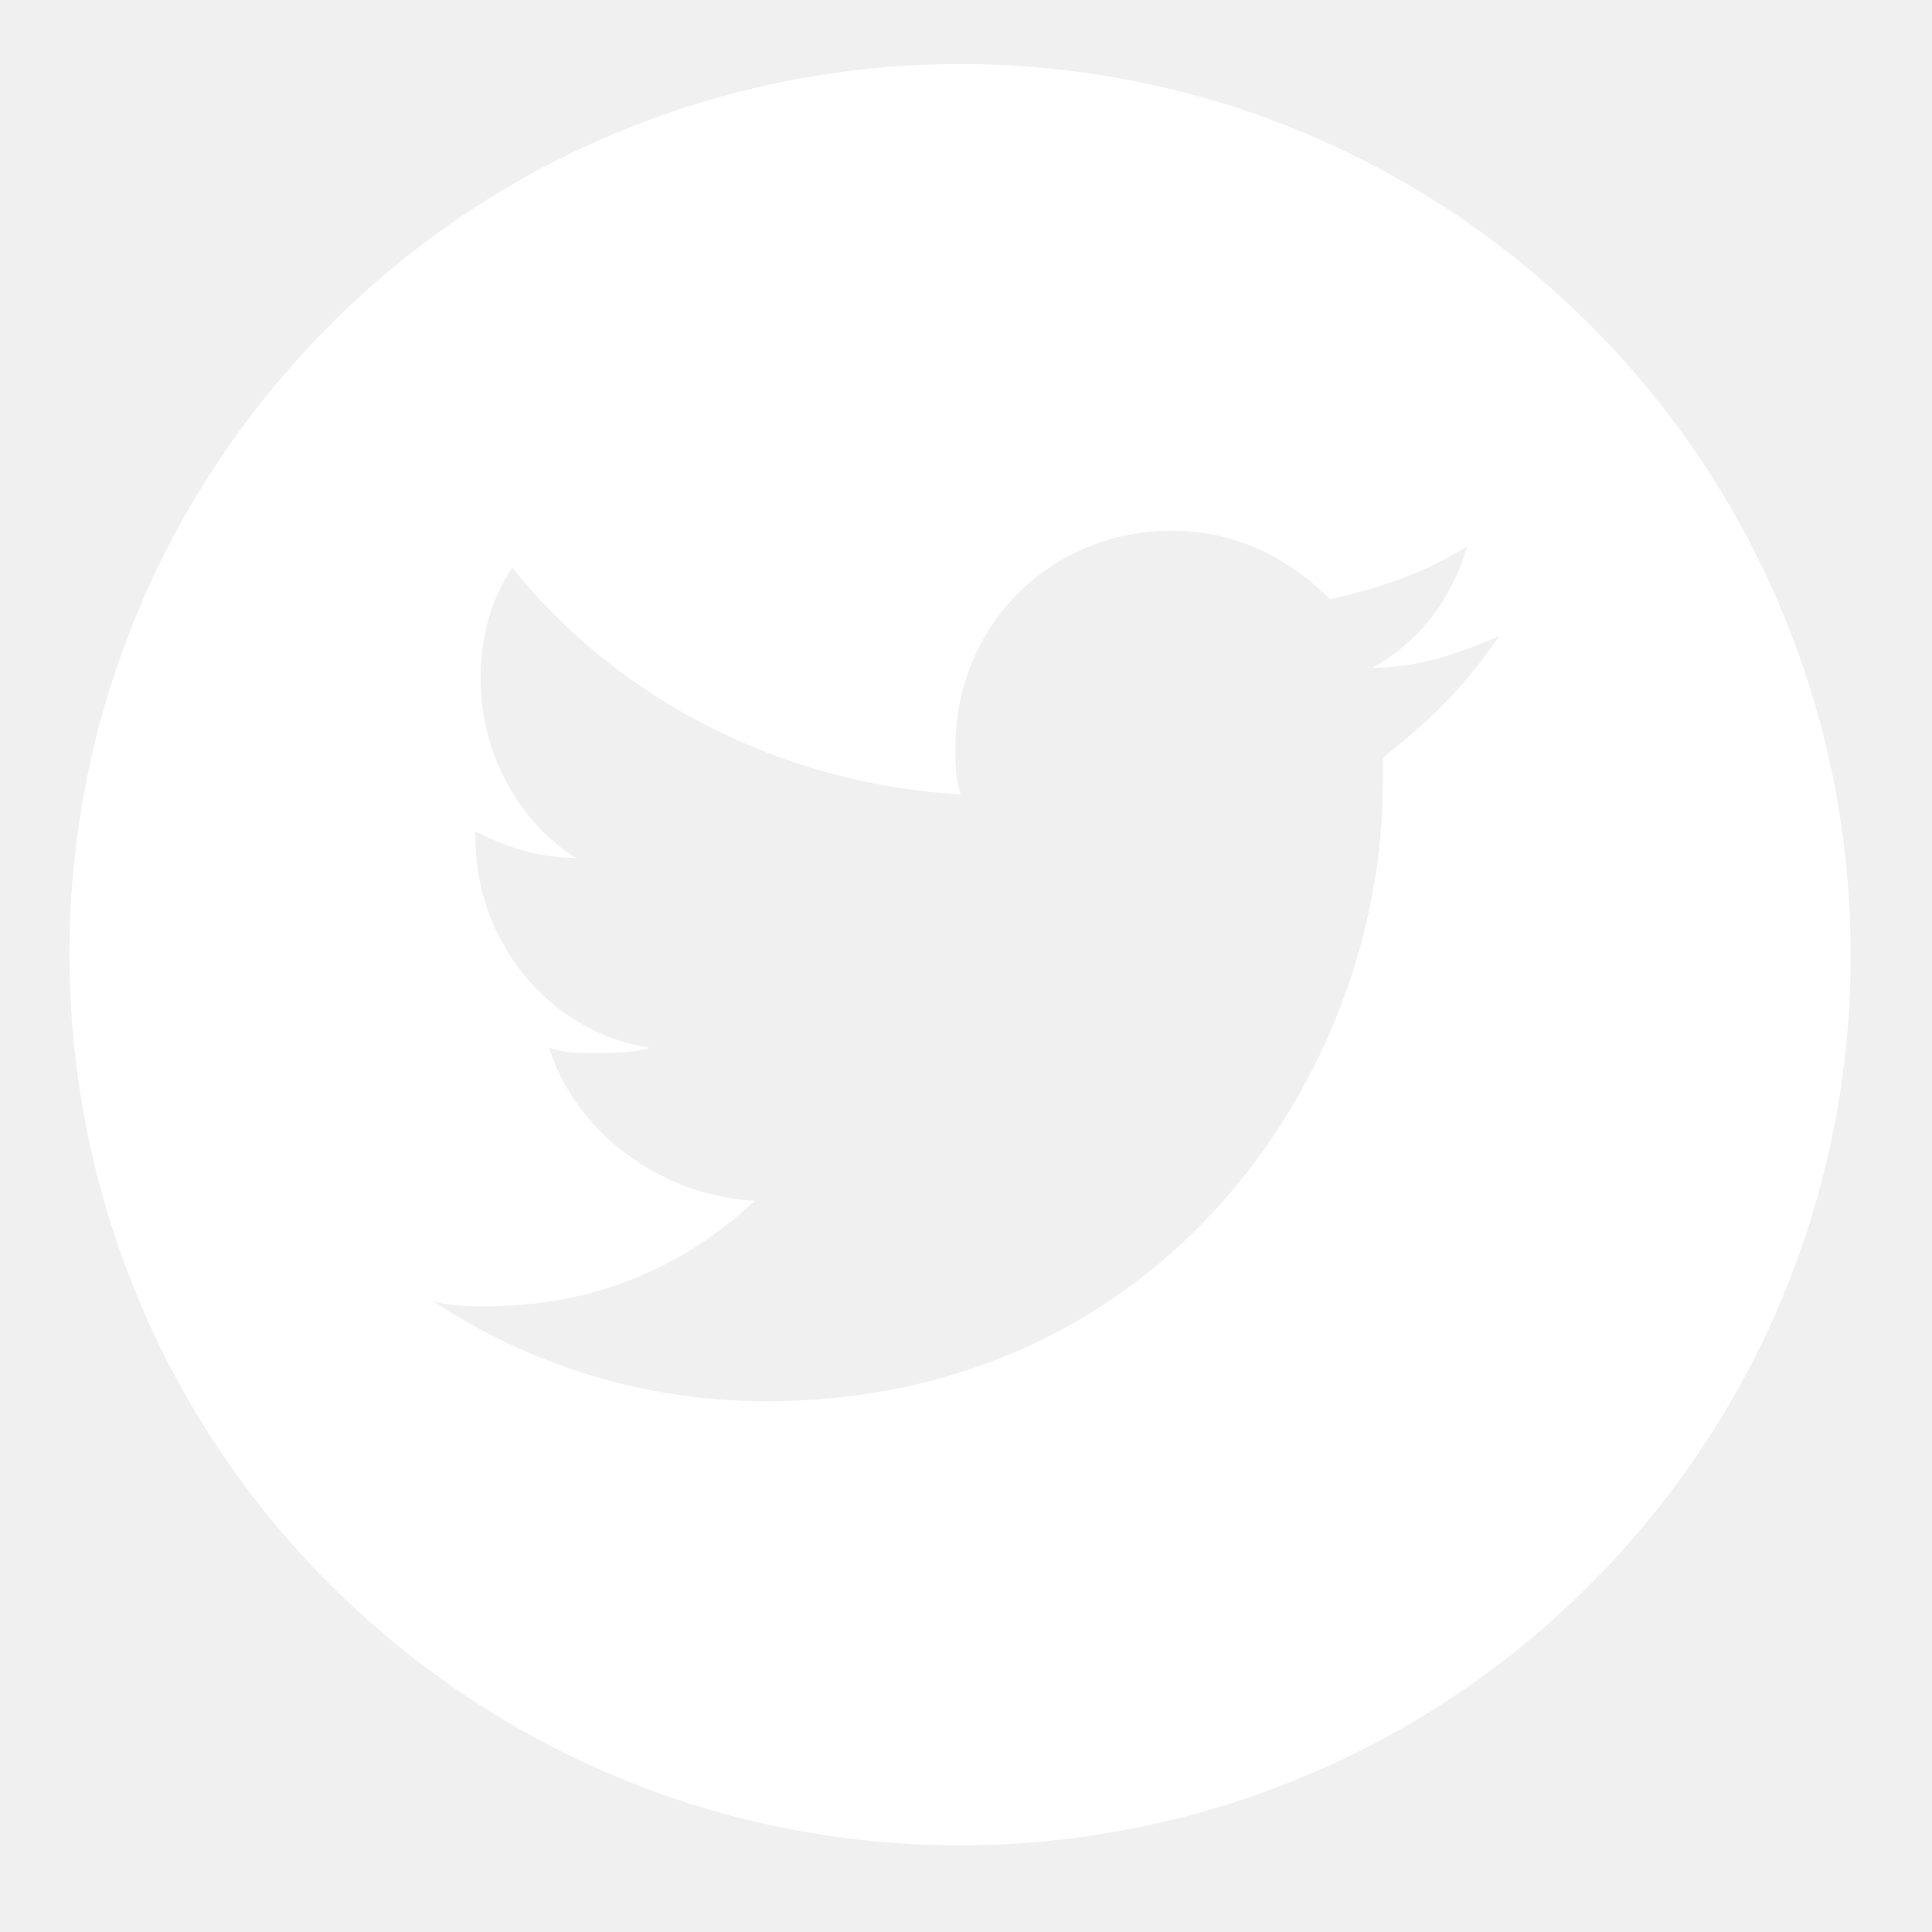
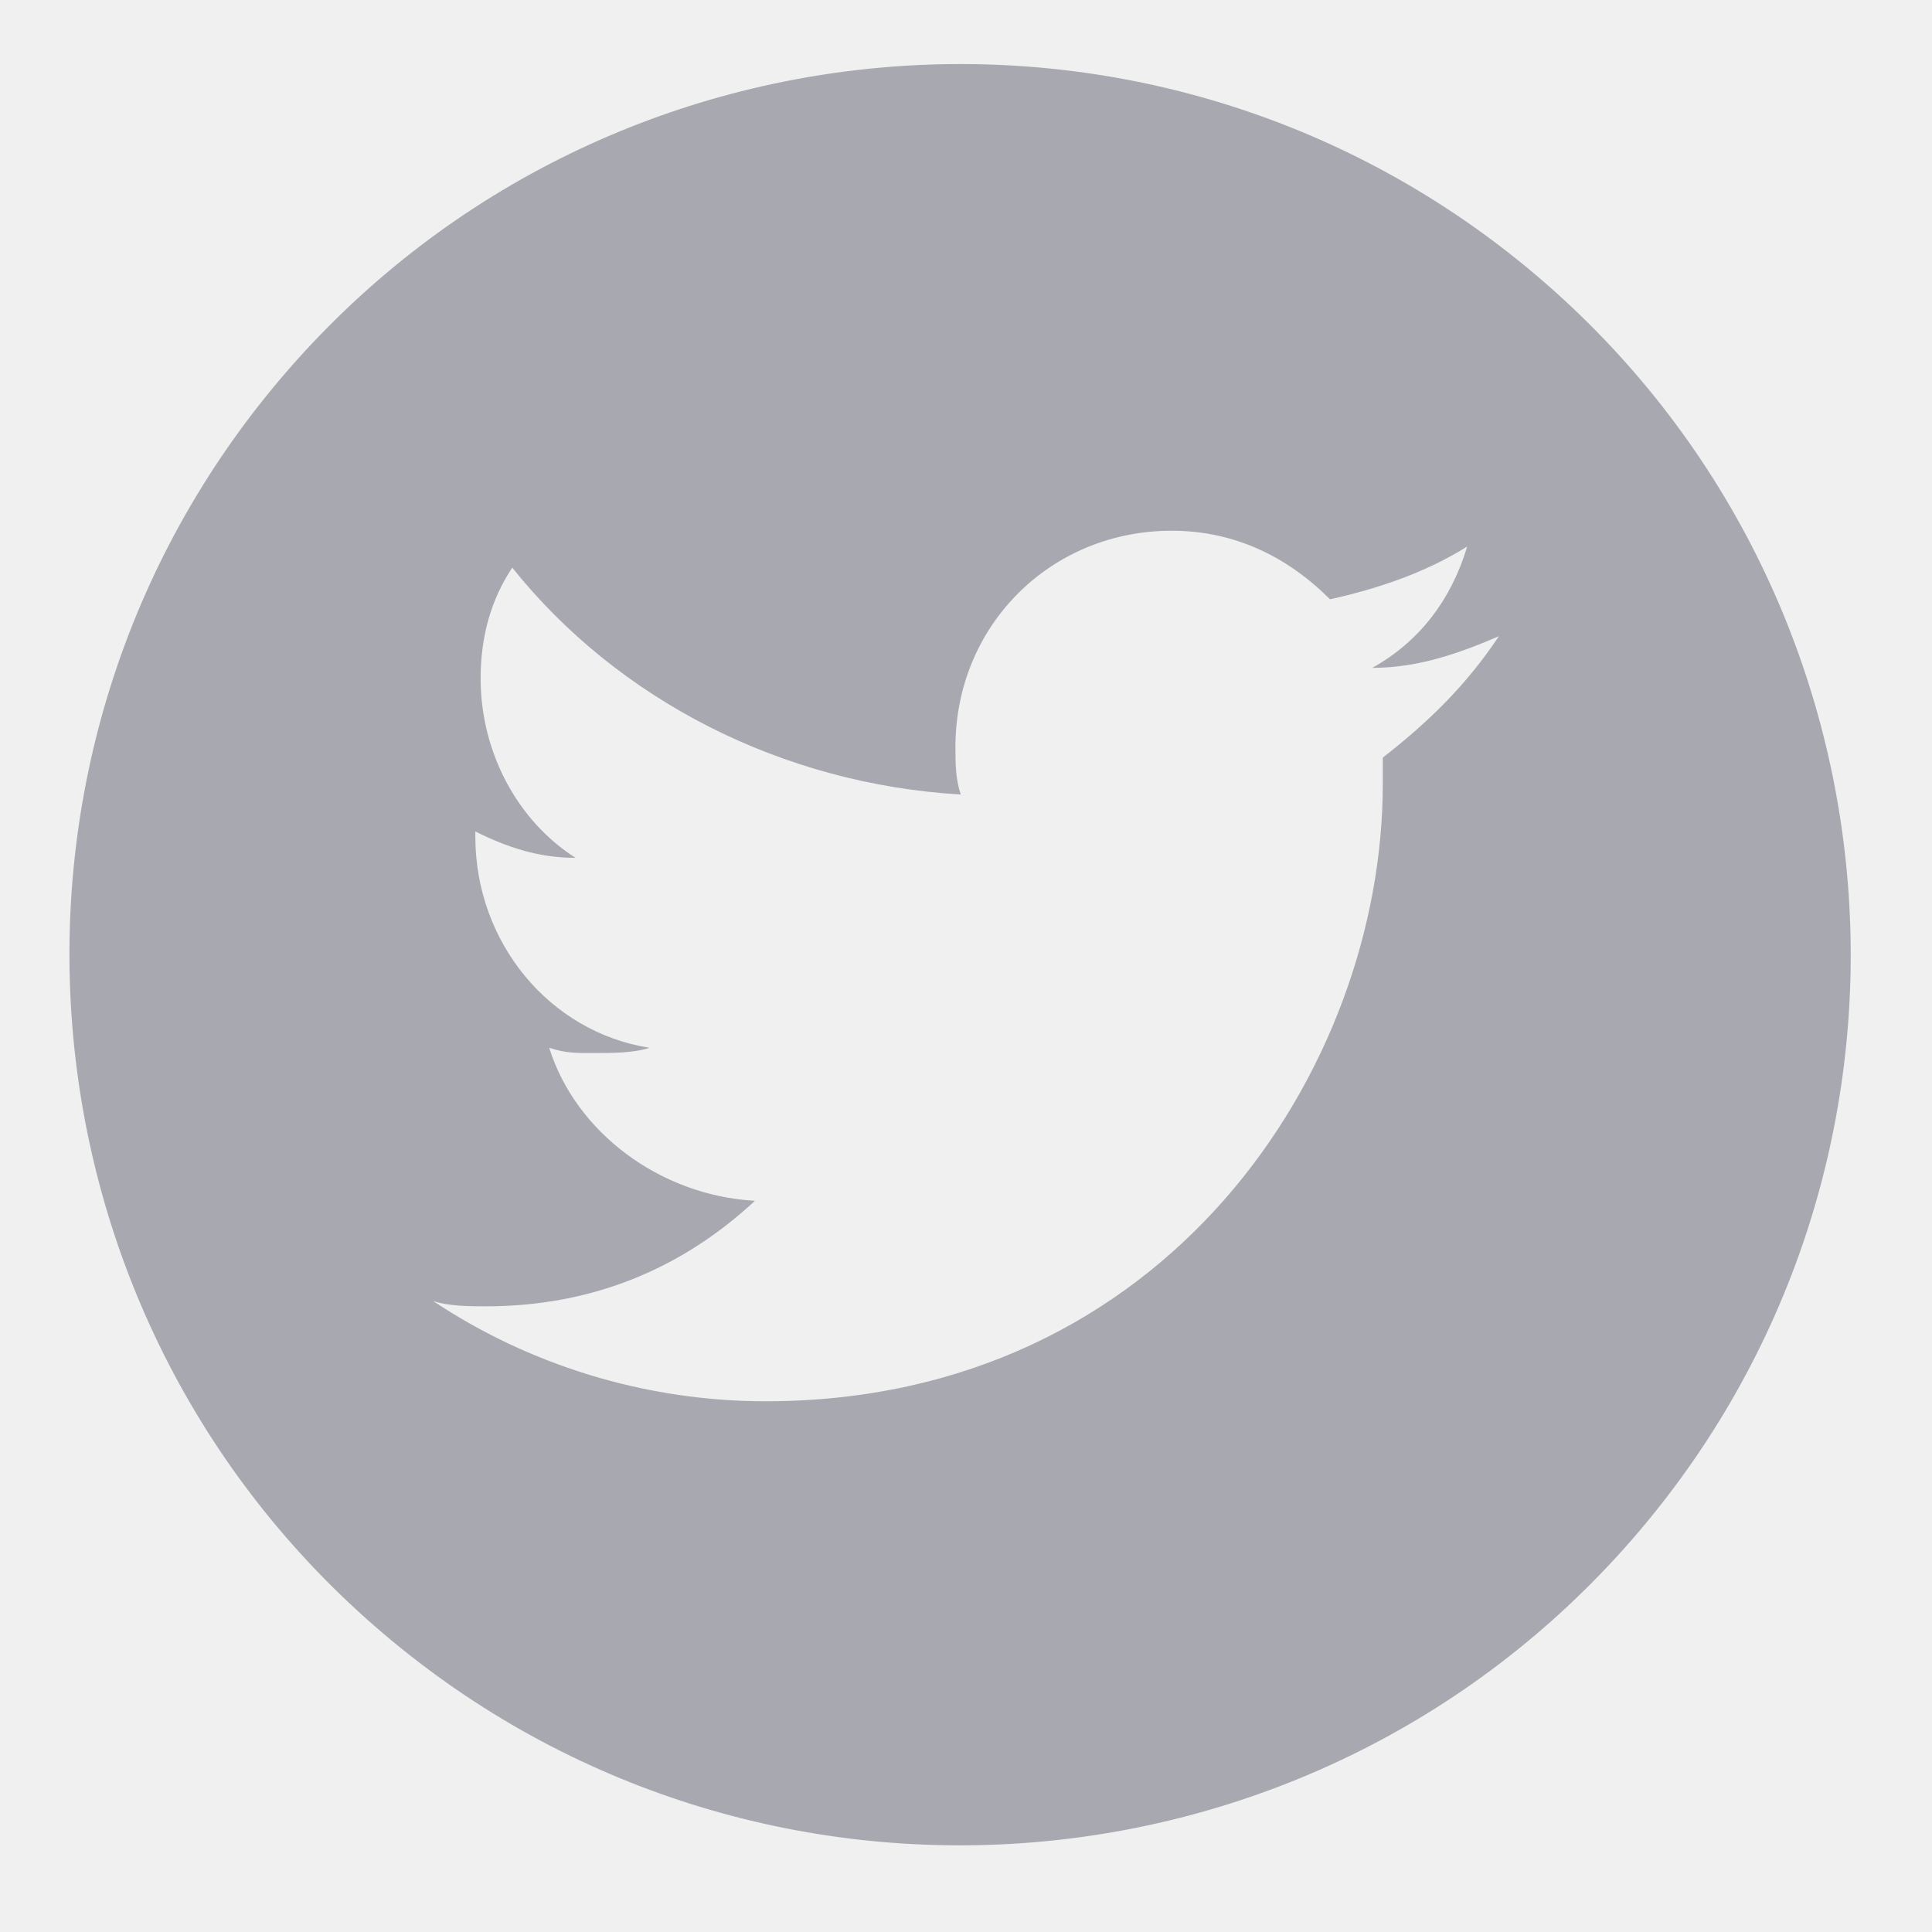
<svg xmlns="http://www.w3.org/2000/svg" width="100%" height="100%" viewBox="0 0 75 75" version="1.1" xml:space="preserve" style="fill-rule:evenodd;clip-rule:evenodd;stroke-linejoin:round;stroke-miterlimit:1.414;">
-   <path d="M60,11C74.384,23.545 75.877,45.407 63.332,59.791C50.787,74.175 28.925,75.668 14.541,63.123C0.157,50.579 -1.336,28.716 11.209,14.332C23.754,-0.052 45.616,-1.545 60,11ZM58.185,24.699C56.752,25.313 55.113,25.927 53.27,25.927C55.113,24.903 56.342,23.265 56.956,21.217C55.318,22.241 53.475,22.855 51.632,23.265C49.993,21.627 47.945,20.603 45.488,20.603C40.777,20.603 37.09,24.289 37.09,29C37.09,29.614 37.09,30.228 37.296,30.843C30.332,30.433 23.983,27.157 19.886,22.037C19.067,23.265 18.658,24.7 18.658,26.337C18.658,29.205 20.091,31.868 22.344,33.302C20.91,33.302 19.682,32.892 18.453,32.278L18.453,32.482C18.453,36.578 21.321,40.06 25.212,40.675C24.598,40.879 23.778,40.879 22.959,40.879C22.344,40.879 21.935,40.879 21.32,40.675C22.344,43.952 25.621,46.41 29.307,46.615C26.44,49.277 22.959,50.711 18.863,50.711C18.248,50.711 17.429,50.711 16.814,50.505C20.5,52.963 25.007,54.397 29.718,54.397C45.283,54.397 53.68,41.494 53.68,30.434L53.68,29.41C55.523,27.976 56.957,26.543 58.186,24.7L58.185,24.699Z" style="fill:white;" />
+   <path d="M60,11C74.384,23.545 75.877,45.407 63.332,59.791C50.787,74.175 28.925,75.668 14.541,63.123C0.157,50.579 -1.336,28.716 11.209,14.332C23.754,-0.052 45.616,-1.545 60,11ZM58.185,24.699C56.752,25.313 55.113,25.927 53.27,25.927C55.113,24.903 56.342,23.265 56.956,21.217C55.318,22.241 53.475,22.855 51.632,23.265C49.993,21.627 47.945,20.603 45.488,20.603C40.777,20.603 37.09,24.289 37.09,29C37.09,29.614 37.09,30.228 37.296,30.843C30.332,30.433 23.983,27.157 19.886,22.037C19.067,23.265 18.658,24.7 18.658,26.337C18.658,29.205 20.091,31.868 22.344,33.302C20.91,33.302 19.682,32.892 18.453,32.278L18.453,32.482C18.453,36.578 21.321,40.06 25.212,40.675C24.598,40.879 23.778,40.879 22.959,40.879C22.344,40.879 21.935,40.879 21.32,40.675C22.344,43.952 25.621,46.41 29.307,46.615C26.44,49.277 22.959,50.711 18.863,50.711C18.248,50.711 17.429,50.711 16.814,50.505C20.5,52.963 25.007,54.397 29.718,54.397C45.283,54.397 53.68,41.494 53.68,30.434L53.68,29.41C55.523,27.976 56.957,26.543 58.186,24.7L58.185,24.699Z" style="fill:rgb(168,169,176);" />
</svg>
